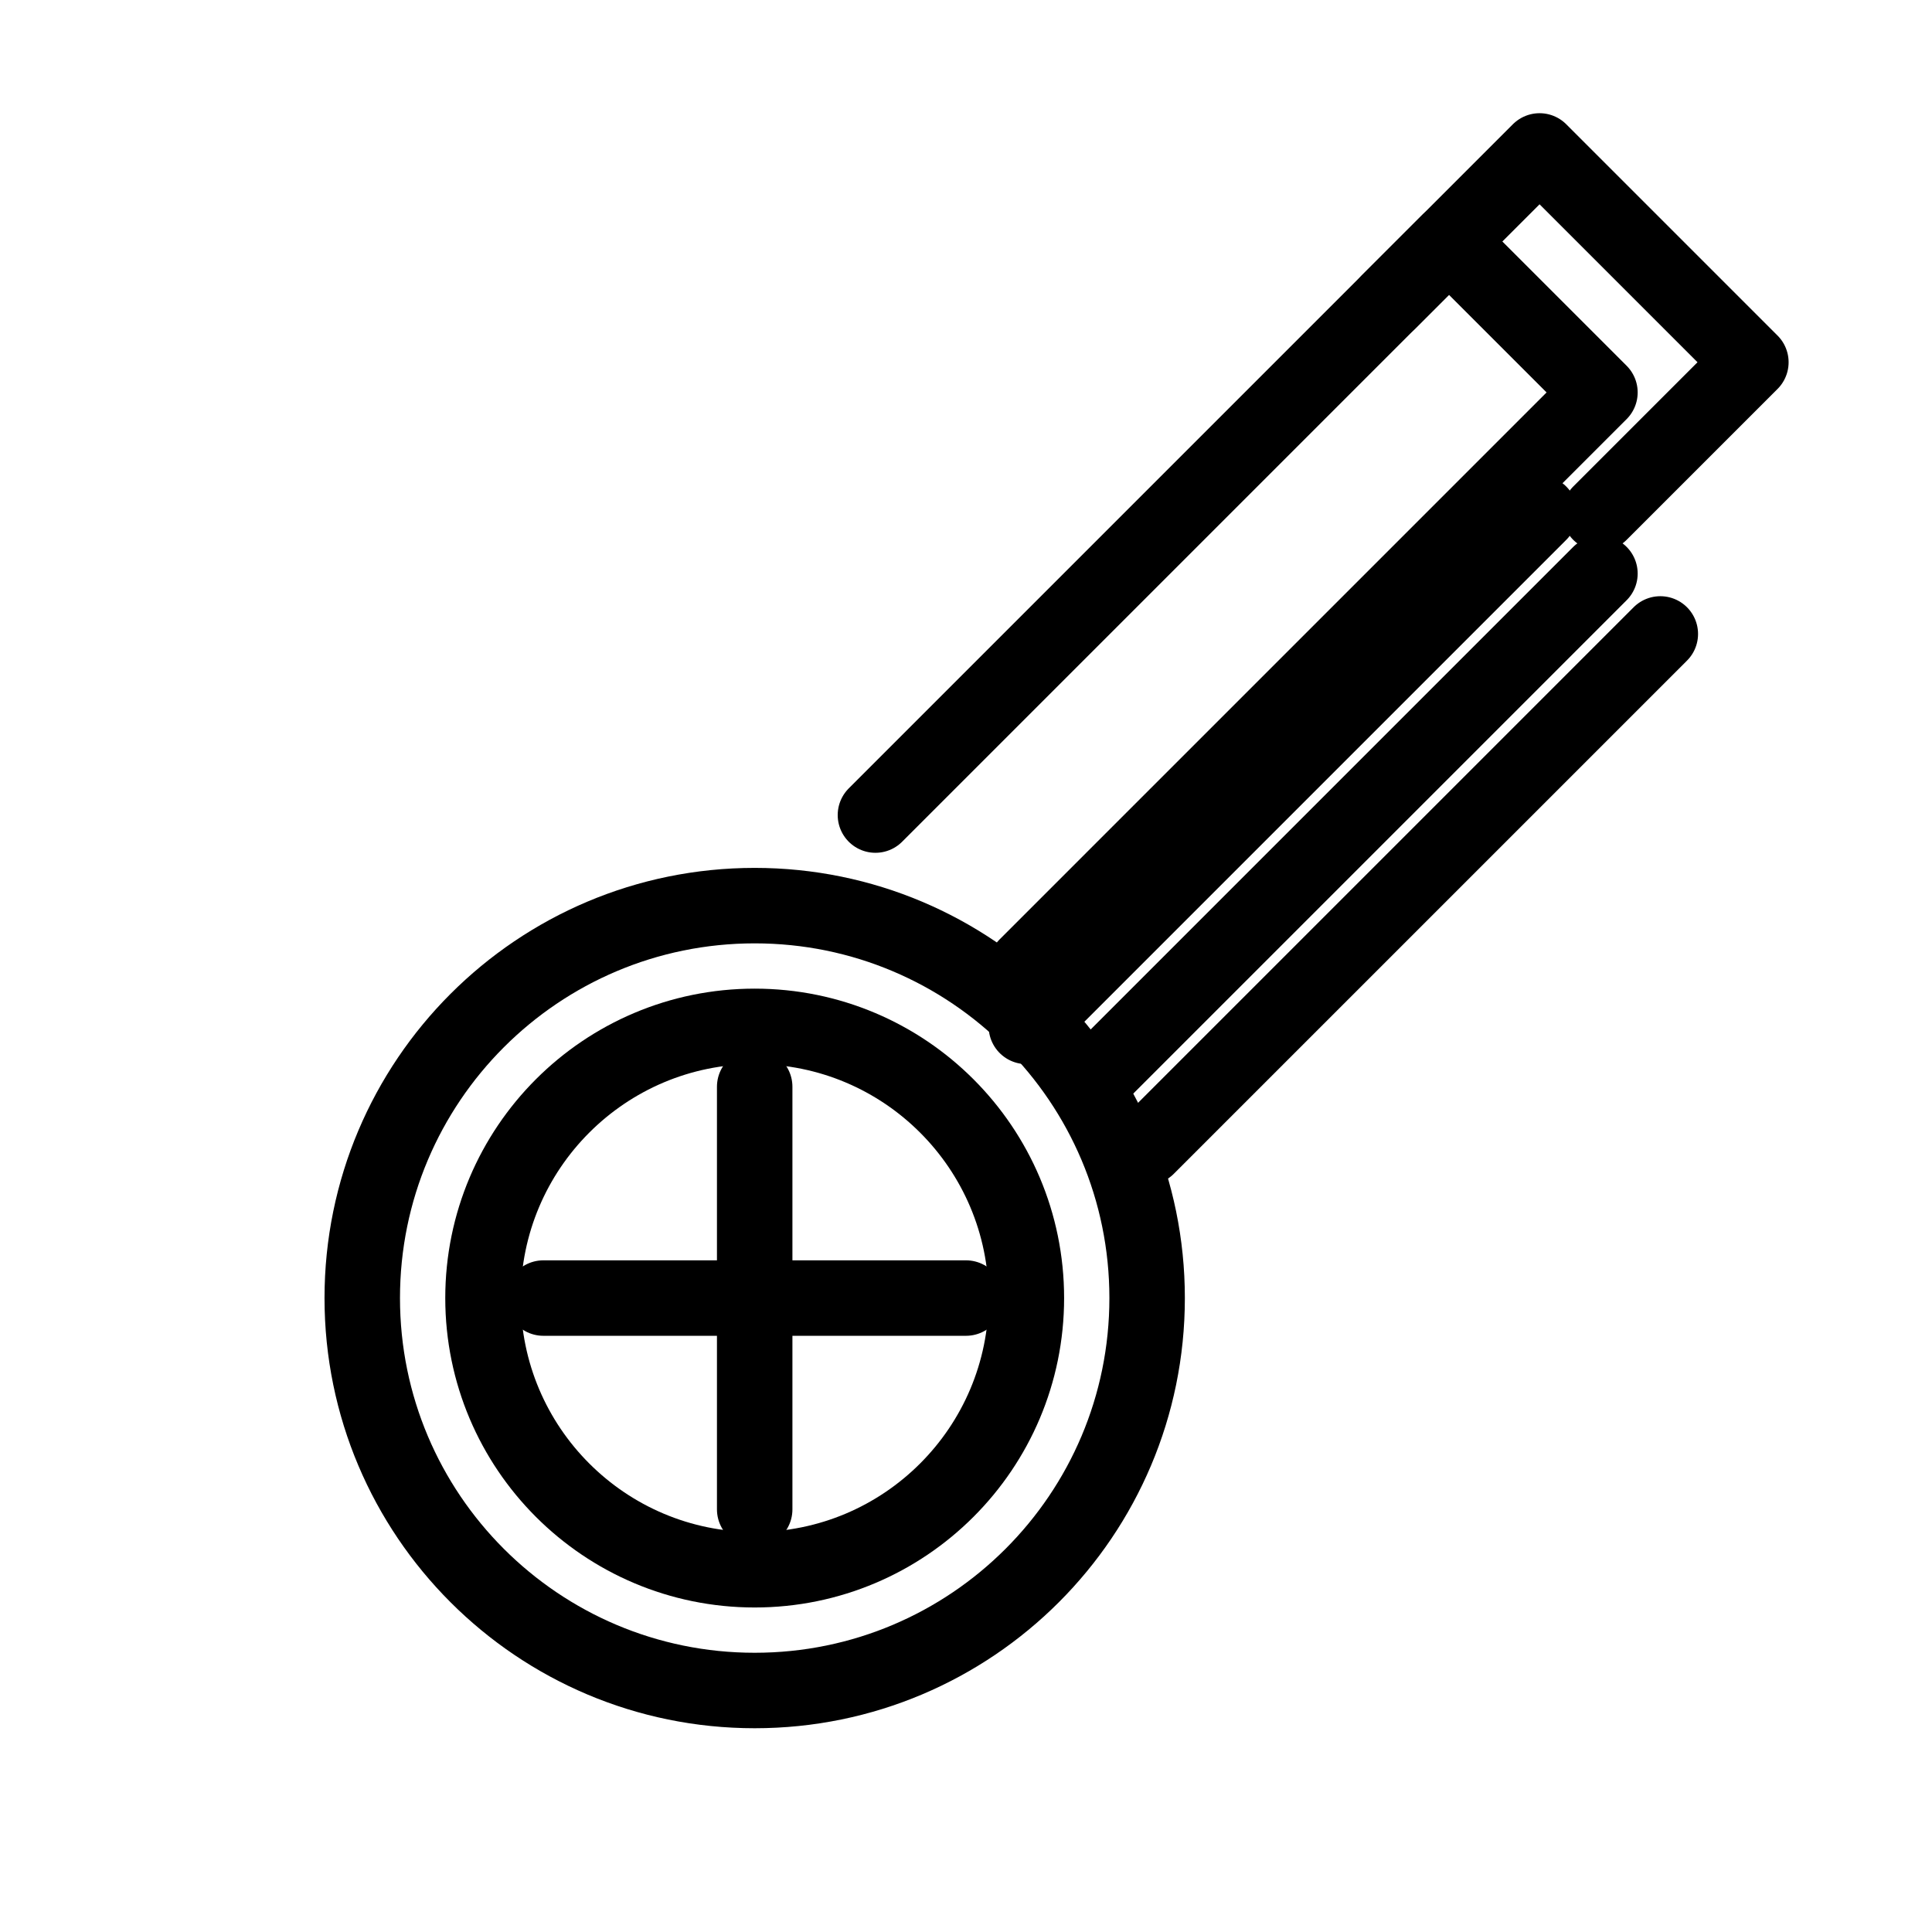
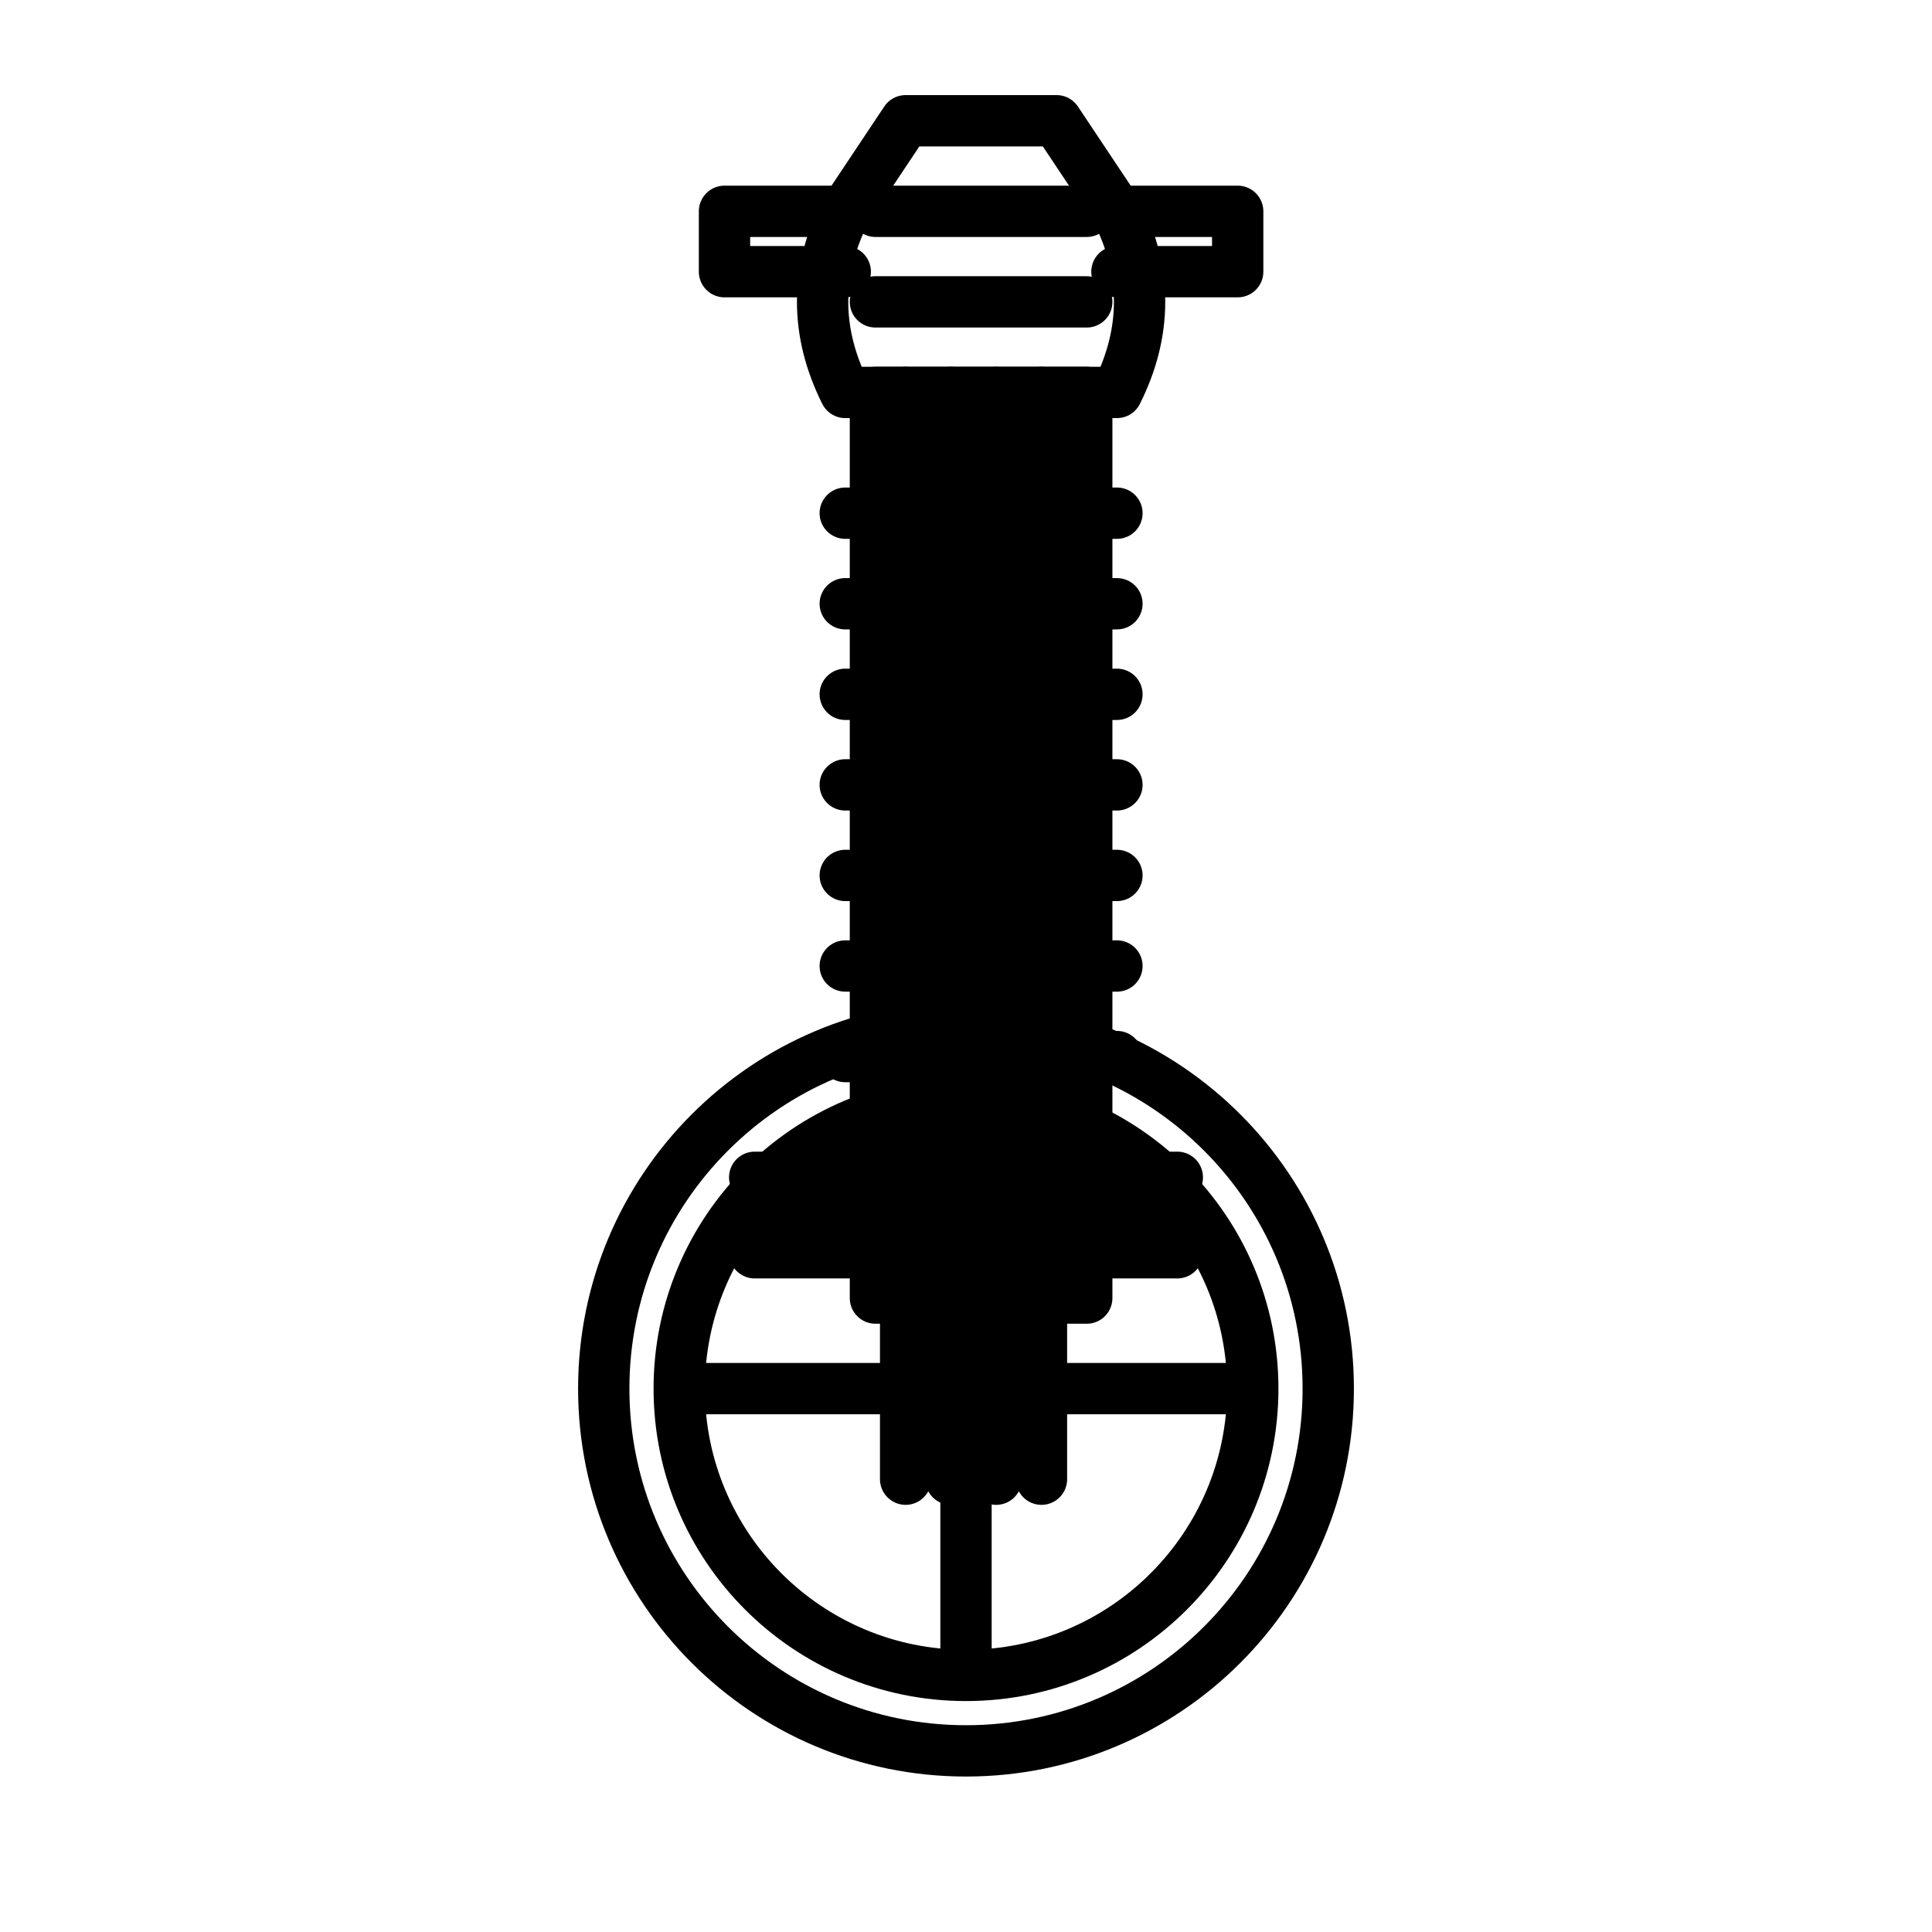
- <svg xmlns="http://www.w3.org/2000/svg" viewBox="0 0 64 64" fill="none" stroke="currentColor" stroke-width="2.5" stroke-linecap="round" stroke-linejoin="round">
-   <path d="m29 27 19-19 5 5-19 19" />
-   <path d="m46 10 5-5 7 7-5 5" />
-   <circle cx="25" cy="43" r="13" />
-   <circle cx="25" cy="43" r="9" />
-   <path d="M34 34 51 17M36 36 53 19M38 38 55 21" />
-   <path d="M18 43h14M25 36v14" />
+ <svg xmlns="http://www.w3.org/2000/svg" viewBox="0 0 64 64" fill="none" stroke="currentColor" stroke-width="1.7" stroke-linecap="round" stroke-linejoin="round">
+   <circle cx="32" cy="46" r="12" />
+   <circle cx="32" cy="46" r="9.5" />
+   <path d="M29 13h7v30h-7z" />
+   <path d="M28 13c-1-2-1-4 0-6l2-3h5l2 3c1 2 1 4 0 6z" />
+   <path d="M29 7h7M29 10h7" />
+   <path d="M28 17h9M28 20h9M28 23h9M28 26h9M28 29h9M28 32h9M28 35h9M28 38h9" />
+   <path d="M30 13v36M31.5 13v36M33 13v36M34.5 13v36" />
+   <path d="M25 39h14M25 40.5h14M25 41.5h14" />
+   <path d="M23 46h18M32 37v18" />
+   <path d="M28 7h-4v2h4M37 7h4v2h-4" />
</svg>
